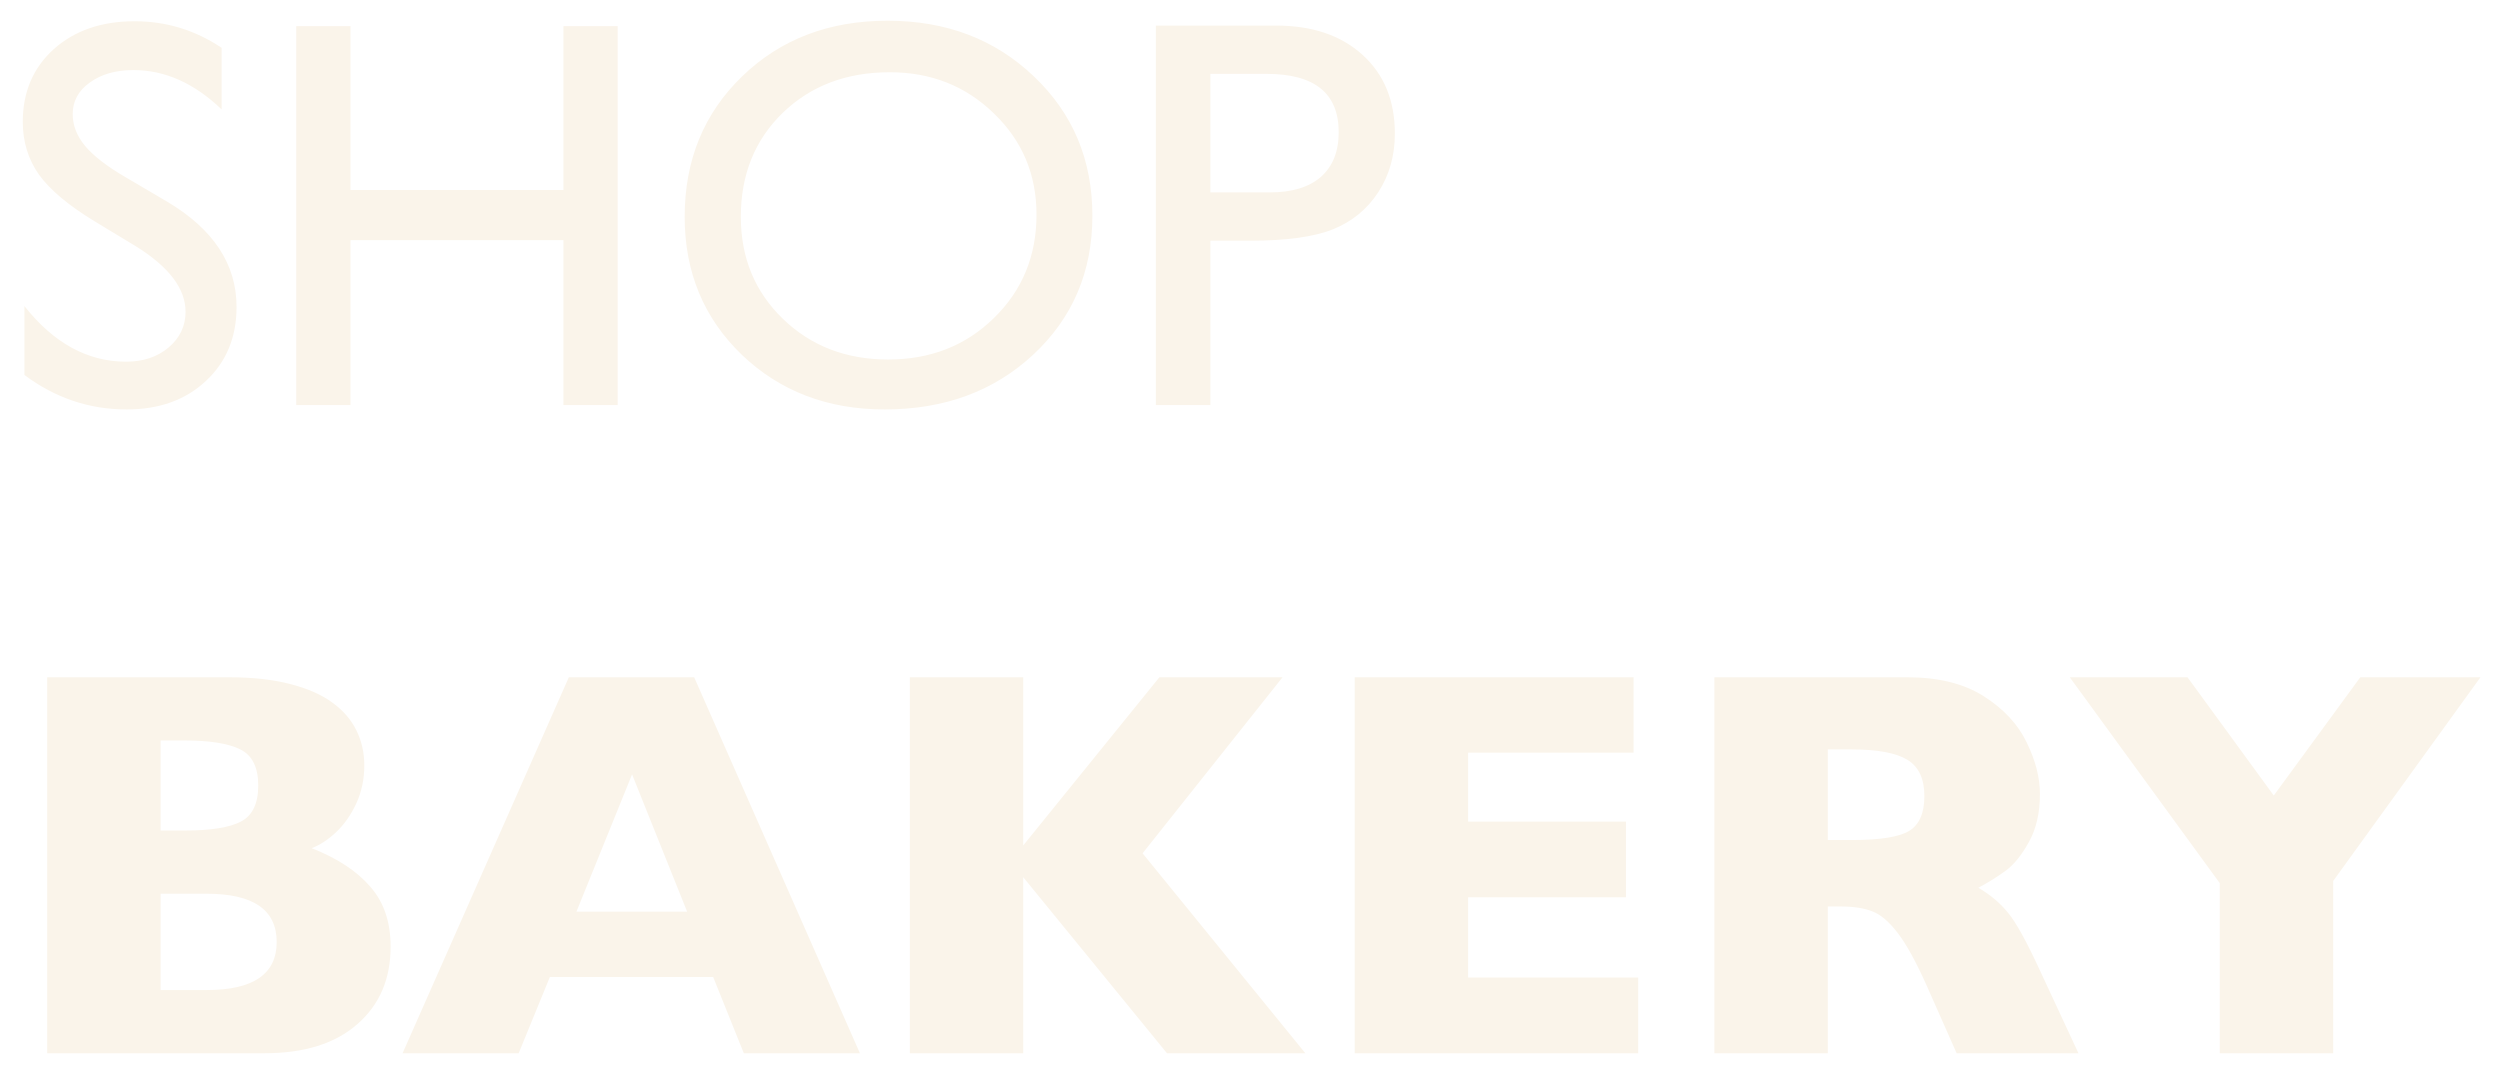
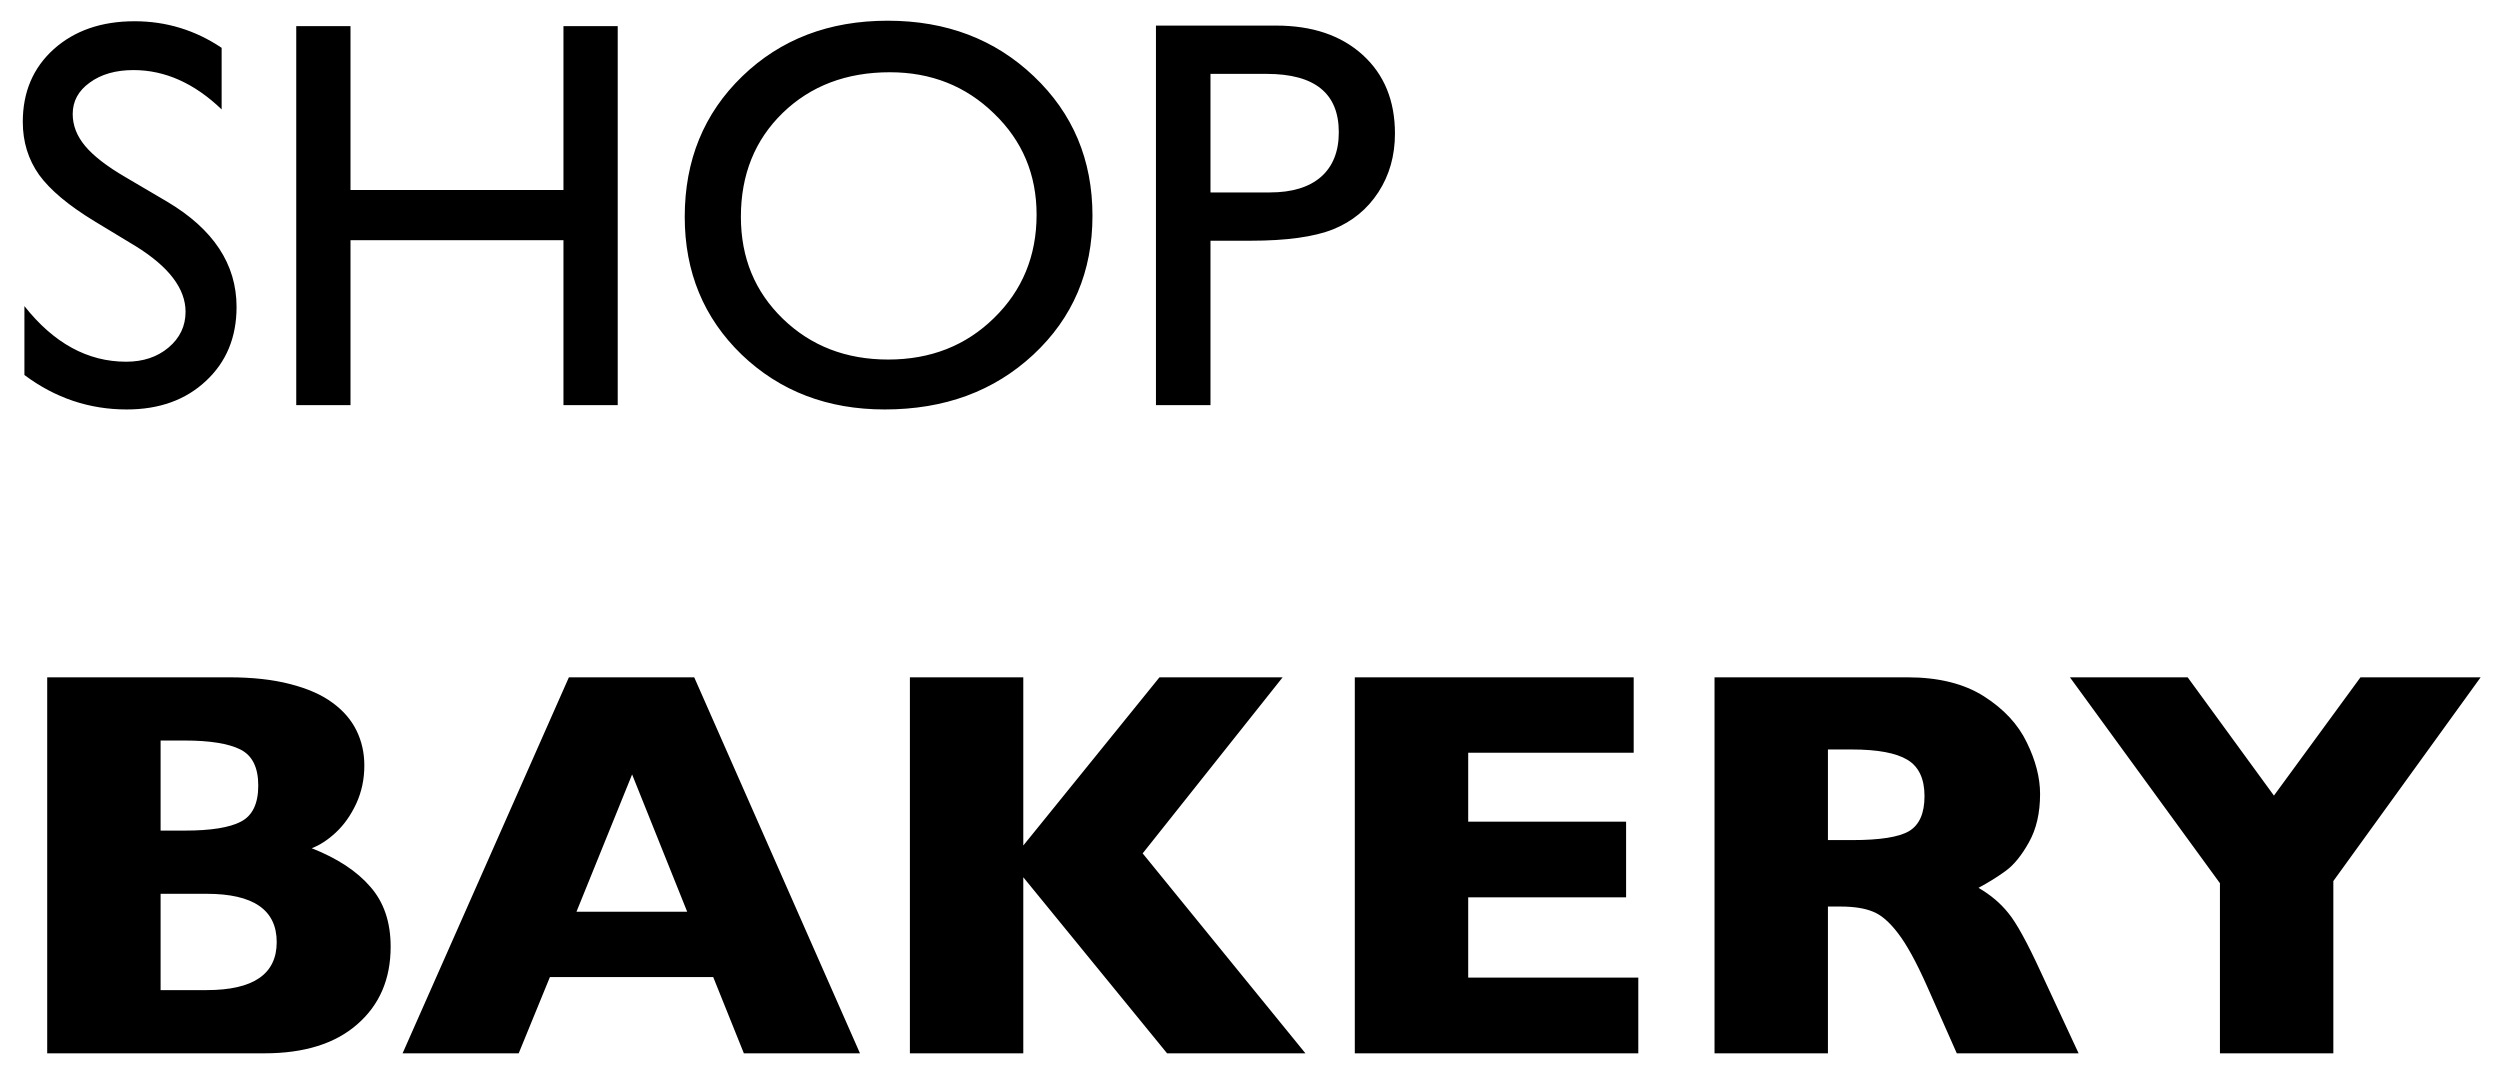
- <svg xmlns="http://www.w3.org/2000/svg" width="108" height="46" viewBox="0 0 108 46" fill="none">
-   <path d="M5.859 10.633L4.078 9.555C2.961 8.875 2.164 8.207 1.688 7.551C1.219 6.887 0.984 6.125 0.984 5.266C0.984 3.977 1.43 2.93 2.32 2.125C3.219 1.32 4.383 0.918 5.812 0.918C7.18 0.918 8.434 1.301 9.574 2.066V4.727C8.395 3.594 7.125 3.027 5.766 3.027C5 3.027 4.371 3.207 3.879 3.566C3.387 3.918 3.141 4.371 3.141 4.926C3.141 5.418 3.32 5.879 3.68 6.309C4.039 6.738 4.621 7.188 5.426 7.656L7.219 8.711C9.219 9.898 10.219 11.414 10.219 13.258C10.219 14.57 9.777 15.637 8.895 16.457C8.02 17.277 6.879 17.688 5.473 17.688C3.855 17.688 2.383 17.191 1.055 16.199V13.223C2.32 14.824 3.785 15.625 5.449 15.625C6.184 15.625 6.793 15.422 7.277 15.016C7.77 14.602 8.016 14.086 8.016 13.469C8.016 12.469 7.297 11.523 5.859 10.633ZM24.34 1.129H26.684V17.5H24.34V10.375H15.141V17.5H12.797V1.129H15.141V8.207H24.34V1.129ZM38.344 0.895C40.875 0.895 42.98 1.695 44.66 3.297C46.348 4.898 47.191 6.906 47.191 9.32C47.191 11.734 46.34 13.734 44.637 15.32C42.941 16.898 40.801 17.688 38.215 17.688C35.746 17.688 33.688 16.898 32.039 15.32C30.398 13.734 29.578 11.75 29.578 9.367C29.578 6.922 30.406 4.898 32.062 3.297C33.719 1.695 35.812 0.895 38.344 0.895ZM38.438 3.121C36.562 3.121 35.02 3.707 33.809 4.879C32.605 6.051 32.004 7.547 32.004 9.367C32.004 11.133 32.609 12.602 33.82 13.773C35.031 14.945 36.547 15.531 38.367 15.531C40.195 15.531 41.719 14.934 42.938 13.738C44.164 12.543 44.777 11.055 44.777 9.273C44.777 7.539 44.164 6.082 42.938 4.902C41.719 3.715 40.219 3.121 38.438 3.121ZM49.934 17.5V1.105H55.125C56.688 1.105 57.934 1.527 58.863 2.371C59.793 3.215 60.258 4.348 60.258 5.77C60.258 6.723 60.02 7.566 59.543 8.301C59.066 9.035 58.414 9.57 57.586 9.906C56.758 10.234 55.57 10.398 54.023 10.398H52.289V17.5H49.934ZM54.715 3.191H52.289V8.312H54.855C55.809 8.312 56.543 8.09 57.059 7.645C57.574 7.191 57.832 6.547 57.832 5.711C57.832 4.031 56.793 3.191 54.715 3.191ZM16.875 40.895C16.875 42.293 16.395 43.41 15.434 44.246C14.48 45.082 13.145 45.5 11.426 45.5H2.039V29.258H9.891C10.906 29.258 11.789 29.355 12.539 29.551C13.297 29.746 13.906 30.016 14.367 30.359C14.828 30.695 15.172 31.094 15.398 31.555C15.625 32.016 15.738 32.52 15.738 33.066C15.738 33.66 15.621 34.211 15.387 34.719C15.152 35.219 14.859 35.633 14.508 35.961C14.164 36.281 13.816 36.508 13.465 36.641C14.574 37.078 15.418 37.633 15.996 38.305C16.582 38.969 16.875 39.832 16.875 40.895ZM11.156 33.934C11.156 33.152 10.898 32.633 10.383 32.375C9.867 32.117 9.062 31.988 7.969 31.988H6.938V35.879H7.992C9.109 35.879 9.914 35.75 10.406 35.492C10.906 35.234 11.156 34.715 11.156 33.934ZM11.953 40.695C11.953 39.305 10.945 38.609 8.93 38.609H6.938V42.77H8.93C10.945 42.77 11.953 42.078 11.953 40.695ZM37.148 45.5H32.133L30.809 42.207H23.754L22.406 45.5H17.391L24.574 29.258H29.988L37.148 45.5ZM29.684 39.383L27.305 33.453L24.902 39.383H29.684ZM56.391 45.5H50.414L44.203 37.895V45.5H39.305V29.258H44.203V36.523L50.086 29.258H55.406L49.359 36.863L56.391 45.5ZM70.769 45.5H58.523V29.258H70.57V32.516H63.422V35.492H70.242V38.762H63.422V42.23H70.769V45.5ZM89.789 45.5H84.527L83.25 42.617C82.781 41.562 82.359 40.793 81.984 40.309C81.609 39.816 81.242 39.504 80.883 39.371C80.531 39.23 80.074 39.16 79.512 39.16H78.961V45.5H74.062V29.258H82.394C83.738 29.258 84.84 29.531 85.699 30.078C86.559 30.625 87.176 31.289 87.551 32.07C87.934 32.852 88.125 33.594 88.125 34.297C88.125 35.117 87.965 35.812 87.644 36.383C87.332 36.945 87 37.355 86.648 37.613C86.297 37.871 85.902 38.117 85.465 38.352C85.988 38.656 86.418 39.02 86.754 39.441C87.098 39.855 87.562 40.699 88.148 41.973L89.789 45.5ZM83.133 34.391C83.133 33.641 82.887 33.117 82.394 32.82C81.902 32.523 81.102 32.375 79.992 32.375H78.961V36.289H80.016C81.211 36.289 82.027 36.16 82.465 35.902C82.91 35.637 83.133 35.133 83.133 34.391ZM107.156 29.258L100.793 38.059V45.5H95.894V38.152L89.414 29.258H94.5L98.227 34.367L101.965 29.258H107.156Z" fill="#FAF4EA" />
+ <svg xmlns="http://www.w3.org/2000/svg" version="1.1" width="2404" height="1024" viewBox="0 0 2404 1024">
+   <g id="icomoon-ignore">
+ </g>
+   <path d="M130.435 236.695l-39.652-24c-24.869-15.13-42.609-30-53.217-44.609-10.435-14.783-15.652-31.739-15.652-50.87 0-28.696 9.913-52 29.739-69.913 20-17.913 45.913-26.87 77.739-26.87 30.435 0 58.348 8.522 83.739 25.565v59.217c-26.261-25.217-54.522-37.826-84.783-37.826-17.043 0-31.043 4-42 12-10.957 7.826-16.435 17.913-16.435 30.261 0 10.957 4 21.218 12 30.783s20.956 19.565 38.869 30l39.913 23.478c44.522 26.435 66.784 60.175 66.784 101.217 0 29.217-9.827 52.956-29.479 71.217-19.478 18.261-44.869 27.392-76.174 27.392-36 0-68.783-11.044-98.348-33.131v-66.259c28.174 35.651 60.783 53.477 97.826 53.477 16.348 0 29.913-4.521 40.696-13.566 10.957-9.216 16.435-20.696 16.435-34.433 0-22.261-16-43.306-48-63.132zM541.825 25.131h52.175v364.435h-52.175v-158.609h-204.782v158.609h-52.173v-364.435h52.173v157.565h204.782v-157.565zM853.566 19.913c56.347 0 103.217 17.826 140.609 53.478 37.565 35.652 56.347 80.348 56.347 134.087s-18.957 98.261-56.87 133.565c-37.739 35.13-85.39 52.696-142.957 52.696-54.955 0-100.782-17.566-137.476-52.696-36.523-35.304-54.784-79.478-54.784-132.521 0-54.435 18.434-99.478 55.305-135.13s83.478-53.478 139.827-53.478zM855.652 69.478c-41.739 0-76.088 13.044-103.043 39.131-26.782 26.087-40.174 59.391-40.174 99.913 0 39.304 13.479 72.001 40.435 98.086 26.956 26.088 60.696 39.13 101.218 39.13 40.695 0 74.61-13.303 101.739-39.912 27.305-26.608 40.956-59.739 40.956-99.392 0-38.609-13.65-71.044-40.956-97.304-27.129-26.435-60.521-39.652-100.174-39.652zM1111.565 389.565v-364.956h115.565c34.783 0 62.522 9.391 83.218 28.174s31.043 44 31.043 75.652c0 21.218-5.305 40-15.912 56.348-10.61 16.348-25.13 28.261-43.567 35.739-18.434 7.305-44.869 10.956-79.304 10.956h-38.607v158.088h-52.435zM1217.999 71.044h-53.998v114h57.13c21.217 0 37.565-4.957 49.043-14.87 11.478-10.087 17.217-24.435 17.217-43.043 0-37.391-23.129-56.087-69.392-56.087zM375.652 910.347c0 31.132-10.696 56.002-32.087 74.61-21.217 18.608-50.957 27.913-89.217 27.913h-208.957v-361.565h174.783c22.608 0 42.262 2.175 58.957 6.522 16.869 4.348 30.433 10.347 40.695 18 10.26 7.477 17.913 16.348 22.955 26.608 5.044 10.26 7.566 21.477 7.566 33.652 0 13.219-2.609 25.478-7.827 36.784-5.218 11.13-11.738 20.346-19.565 27.65-7.651 7.13-15.391 12.174-23.218 15.131 24.696 9.739 43.48 22.087 56.349 37.044 13.043 14.783 19.565 33.999 19.565 57.651zM248.347 755.391c0-17.392-5.739-28.957-17.217-34.696s-29.391-8.608-53.739-8.608h-22.957v86.608h23.478c24.87 0 42.782-2.869 53.738-8.608 11.13-5.739 16.696-17.306 16.696-34.696zM266.086 905.913c0-30.956-22.435-46.434-67.304-46.434h-44.348v92.607h44.348c44.869 0 67.304-15.391 67.304-46.173zM826.956 1012.87h-111.652l-29.478-73.305h-157.044l-30.001 73.305h-111.652l159.913-361.565h120.523l159.39 361.565zM660.783 876.695l-52.956-132-53.48 132h106.436zM1255.304 1012.87h-133.042l-138.262-169.305v169.305h-109.043v-361.565h109.043v161.739l130.956-161.739h118.435l-134.607 169.305 156.521 192.26zM1575.391 1012.87h-272.609v-361.565h268.174v72.521h-159.13v66.262h151.826v72.782h-151.826v77.219h163.564v72.782zM1998.783 1012.87h-117.132l-28.434-64.174c-10.436-23.479-19.826-40.608-28.173-51.391-8.348-10.957-16.522-17.913-24.523-20.87-7.827-3.13-18-4.695-30.522-4.695h-12.261v141.129h-109.043v-361.565h185.478c29.914 0 54.435 6.086 73.565 18.261s32.87 26.958 41.218 44.348c8.521 17.392 12.782 33.914 12.782 49.566 0 18.261-3.566 33.739-10.696 46.434-6.957 12.522-14.347 21.653-22.174 27.392-7.825 5.739-16.609 11.217-26.348 16.435 11.654 6.781 21.219 14.868 28.696 24.26 7.653 9.218 18 28 31.043 56.349l36.523 78.521zM1850.608 765.565c0-16.696-5.478-28.347-16.435-34.956s-28.781-9.913-53.477-9.913h-22.958v87.131h23.479c26.608 0 44.782-2.869 54.521-8.611 9.915-5.912 14.87-17.13 14.87-33.652zM2385.386 651.304l-141.646 195.913v165.652h-109.045v-163.566l-144.259-197.999h113.217l82.957 113.74 83.22-113.74h115.556z" />
</svg>
